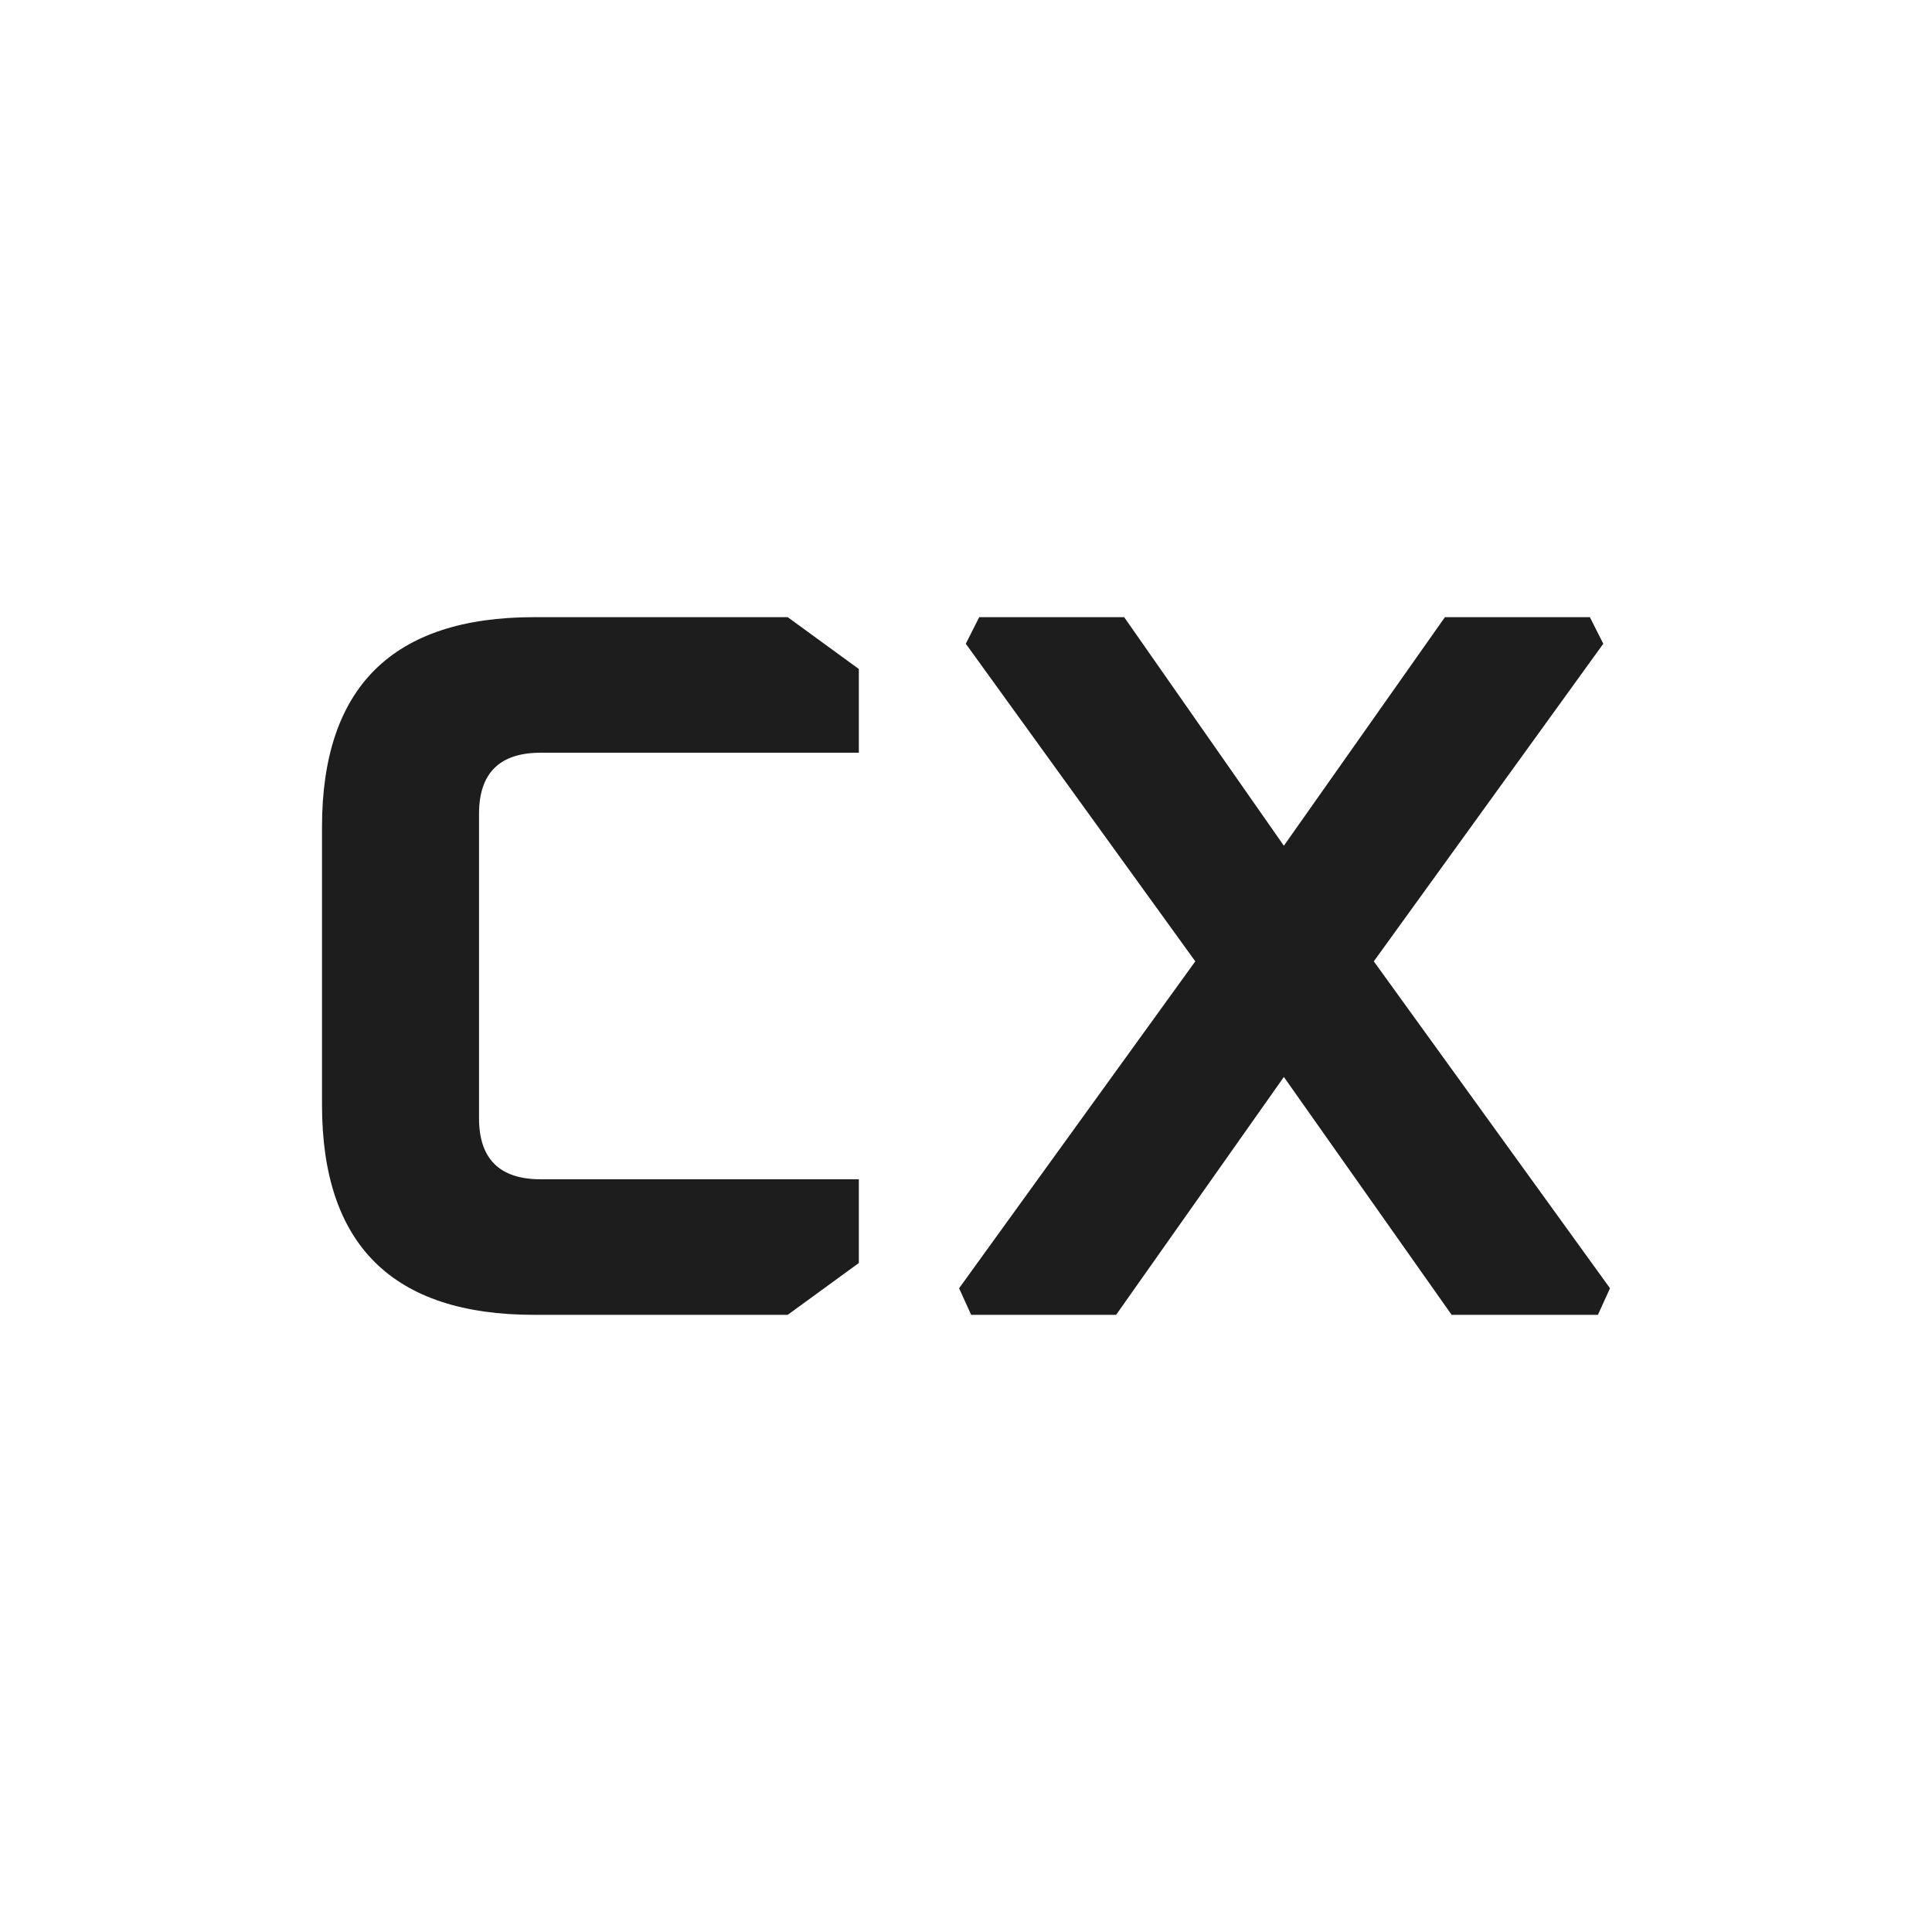
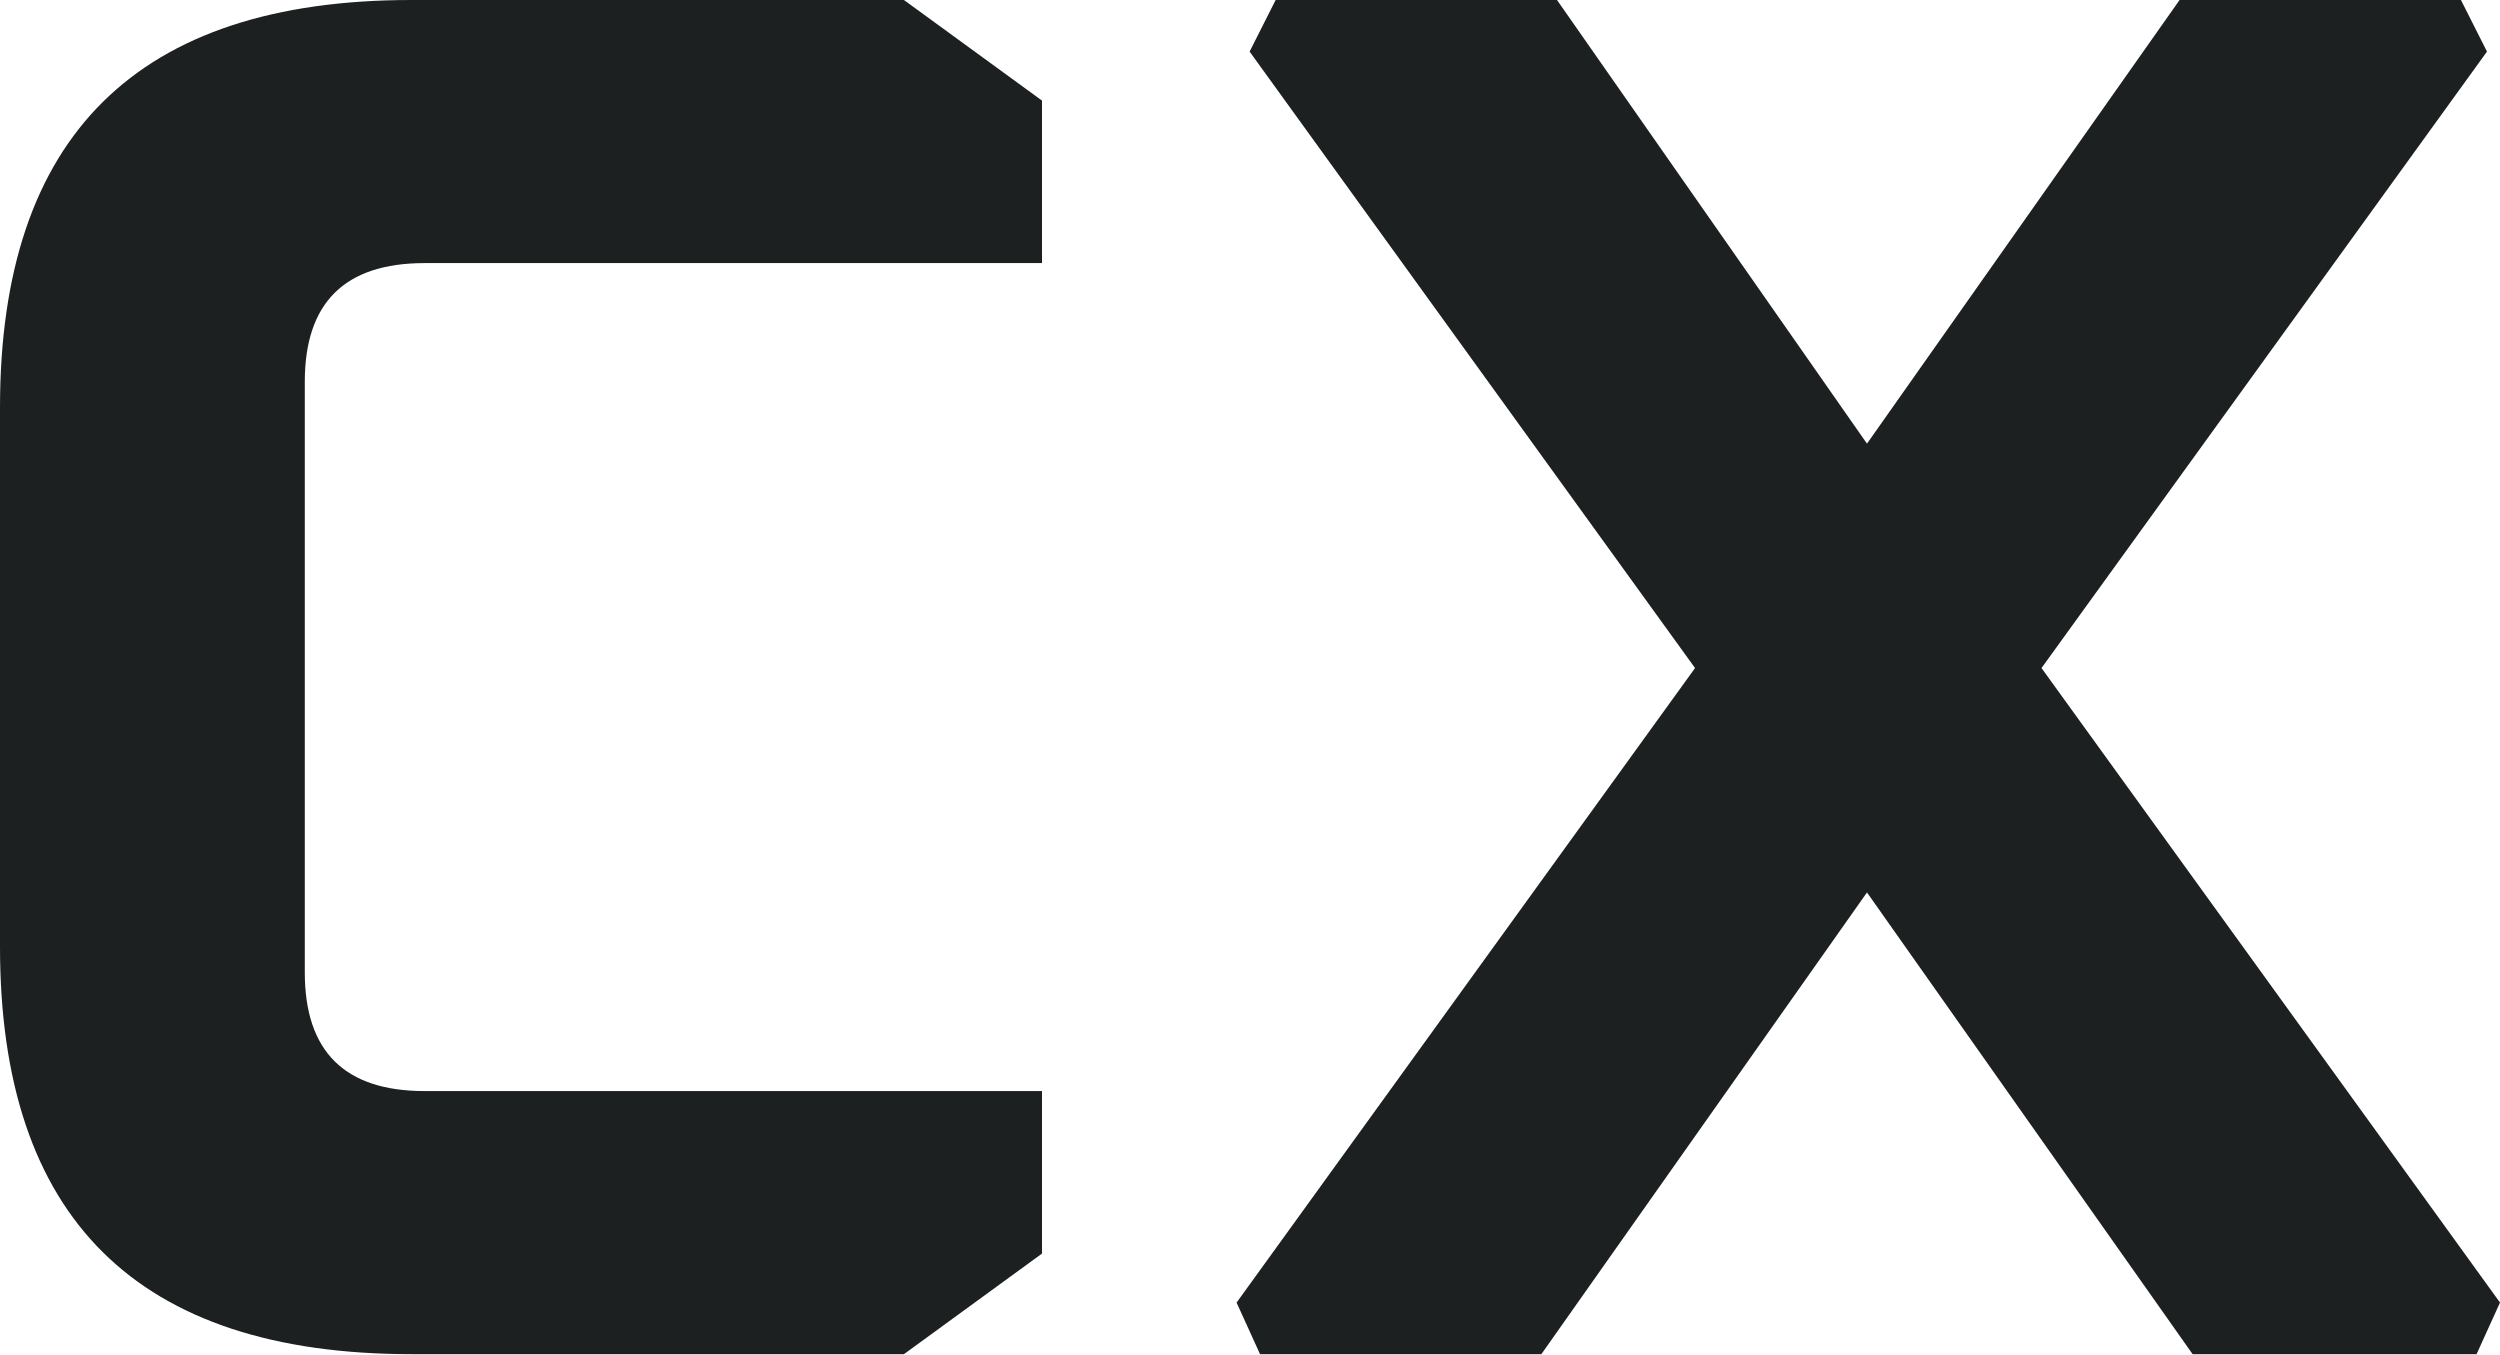
- <svg xmlns="http://www.w3.org/2000/svg" width="144" height="144" viewBox="0 0 144 144" fill="none">
-   <path d="M71.485 96.019L89.09 71.653L71.985 47.981L72.985 46H83.789L95.692 63.036L107.696 46H118.5L119.5 47.981L102.395 71.653L120 96.019L119.1 98H108.196L95.692 80.27L83.188 98H72.385L71.485 96.019Z" fill="#1D1D1D" />
-   <path d="M24 82.35V61.65C24 51.217 29.268 46 39.805 46H58.711L64.013 49.863V56.103H40.305C37.237 56.103 35.704 57.622 35.704 60.659V83.341C35.704 86.378 37.237 87.897 40.305 87.897H64.013V94.137L58.711 98H39.805C29.268 98 24 92.784 24 82.35Z" fill="#1D1D1D" />
+ <svg xmlns="http://www.w3.org/2000/svg" width="96" height="52" viewBox="0 0 96 52" fill="none">
+   <path d="M47.485 50.019L65.09 25.653L47.985 1.981L48.985 0H59.789L71.692 17.036L83.696 0H94.5L95.5 1.981L78.394 25.653L96 50.019L95.1 52H84.196L71.692 34.27L59.188 52H48.385L47.485 50.019Z" fill="#1C2021" />
+   <path d="M0 36.35V15.649C0 5.217 5.268 0 15.805 0H34.711L40.013 3.863V10.103H16.305C13.238 10.103 11.704 11.622 11.704 14.659V37.341C11.704 40.378 13.238 41.897 16.305 41.897H40.013V48.137L34.711 52H15.805C5.268 52 0 46.783 0 36.35Z" fill="#1C2021" />
</svg>
